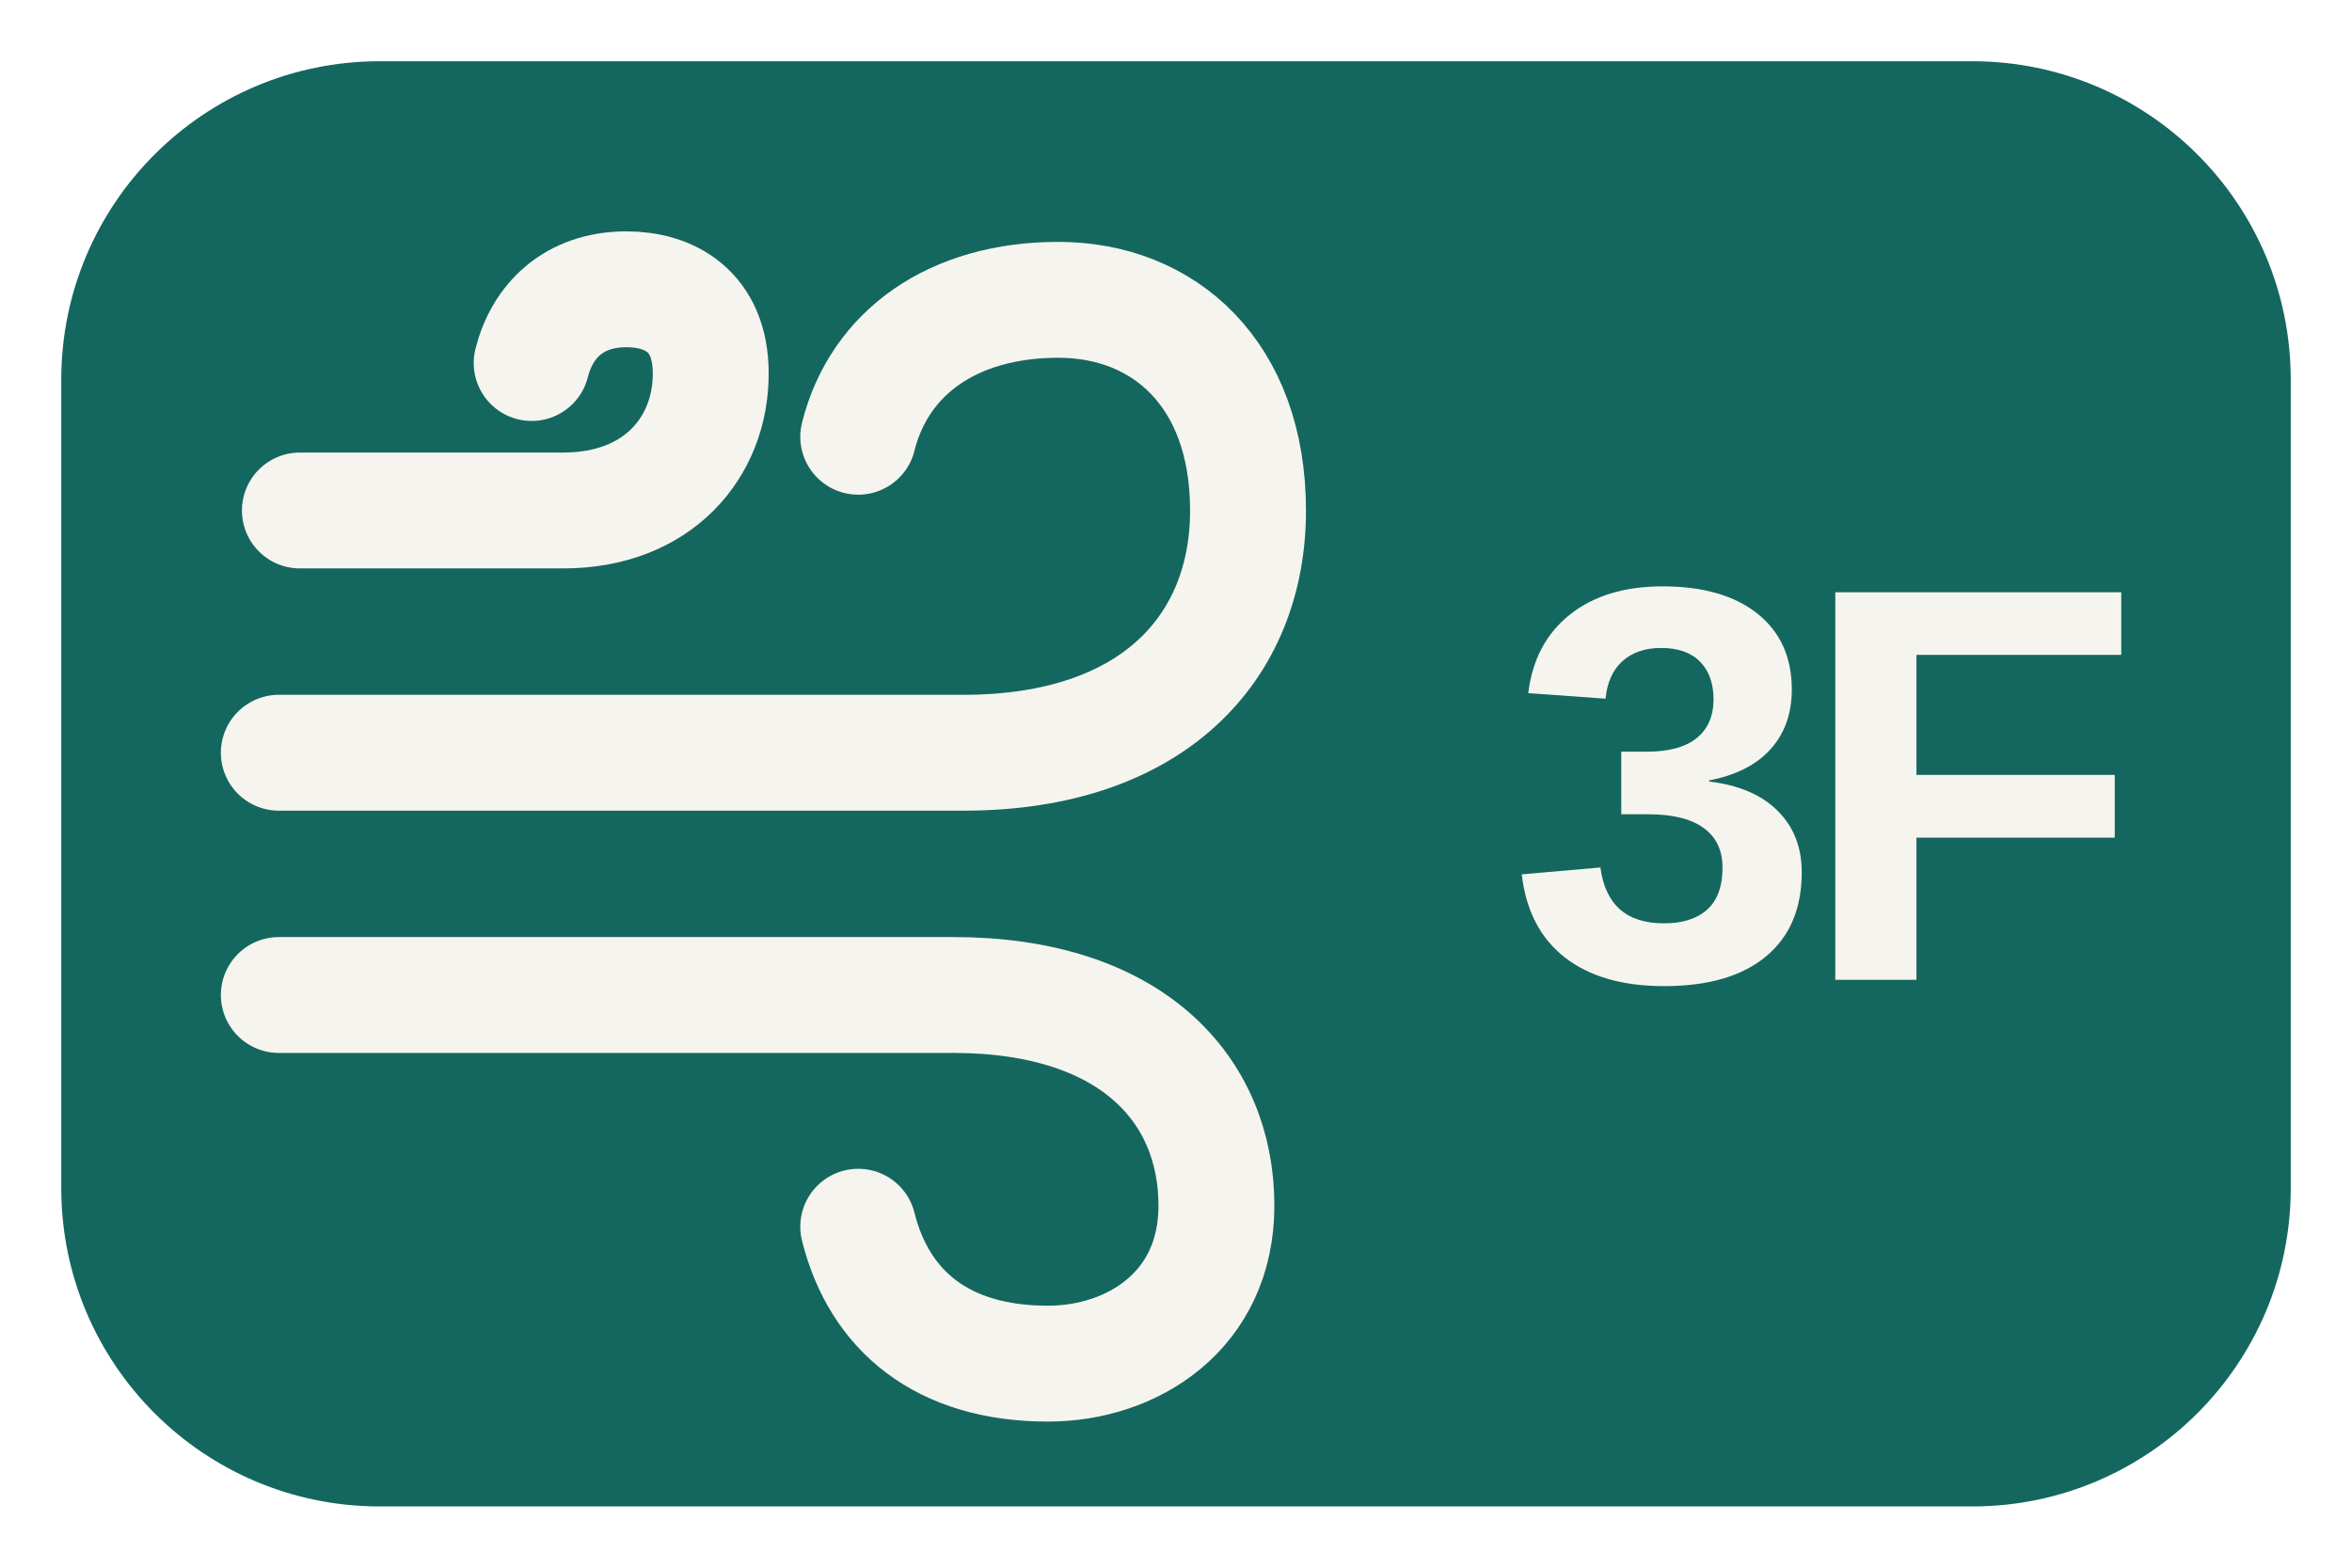
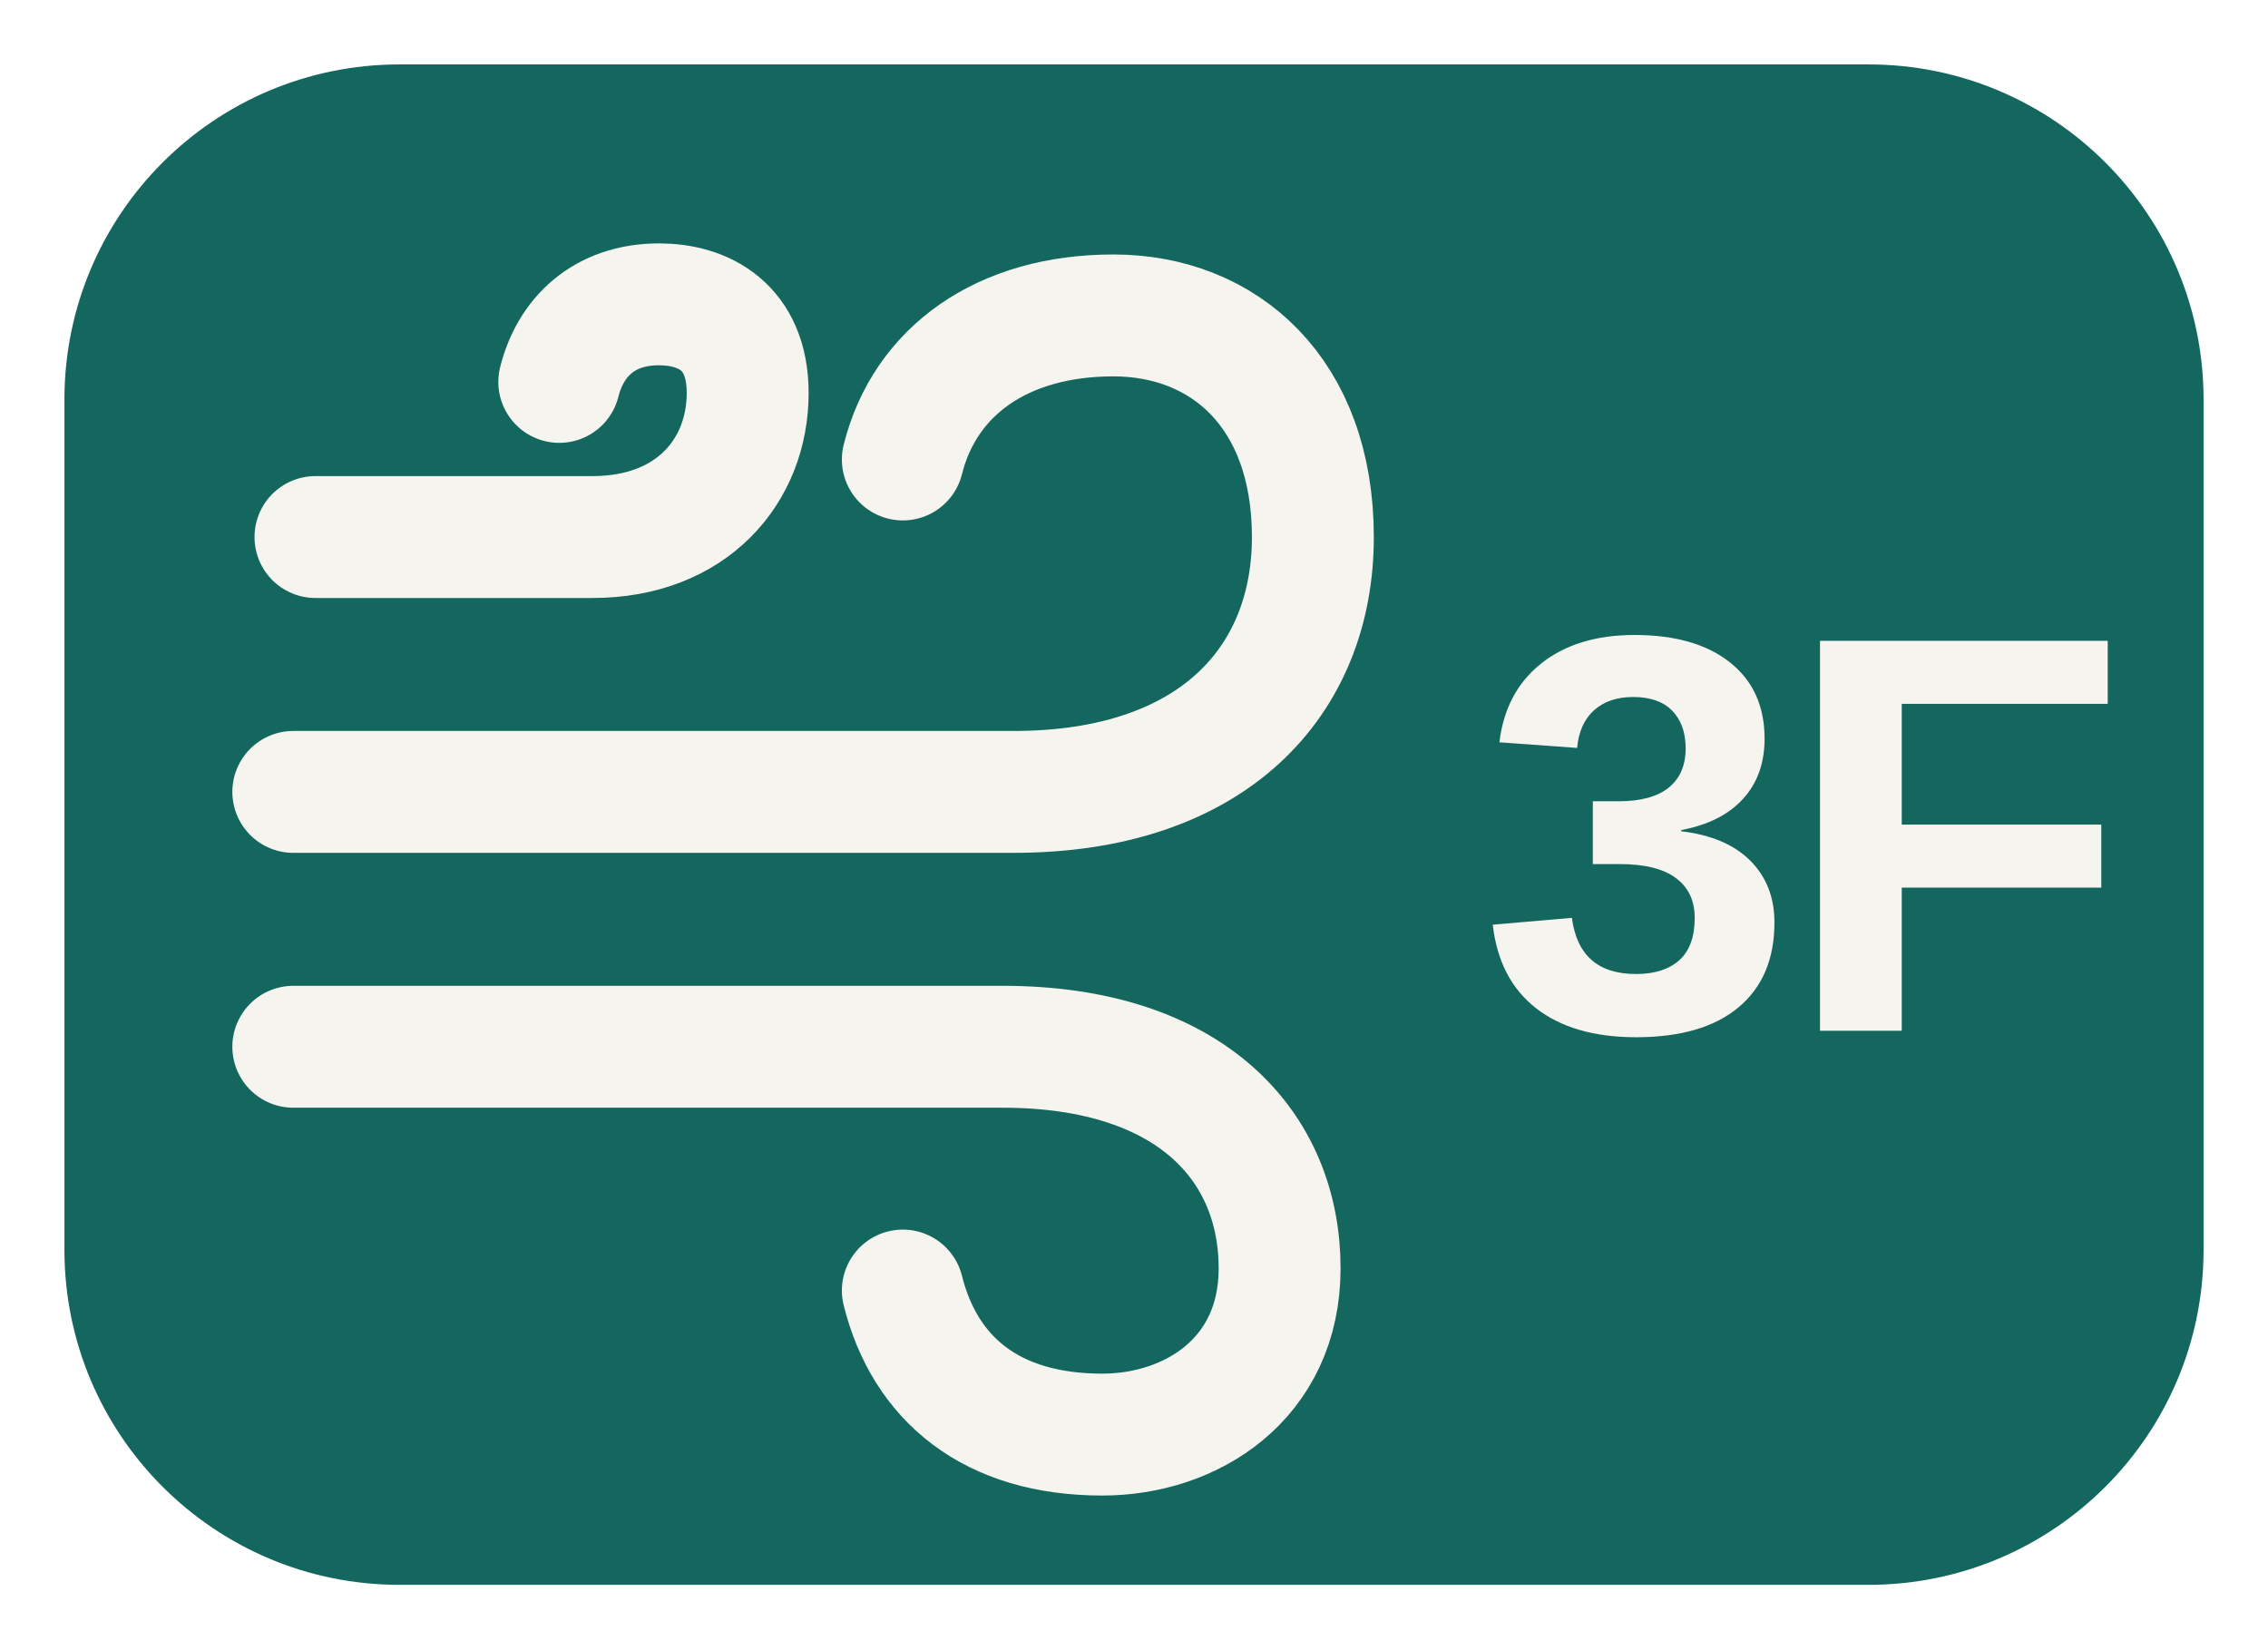
- <svg xmlns="http://www.w3.org/2000/svg" width="192" height="128" viewBox="0 0 192 128" role="img" aria-labelledby="title">
-   <rect x="5" y="5" width="182" height="118" rx="26" fill="#14675F" />
+ <svg xmlns="http://www.w3.org/2000/svg" width="176" height="128" viewBox="0 0 176 128" role="img" aria-labelledby="title">
+   <rect x="5" y="5" width="166" height="118" rx="26" fill="#14675F" />
  <g transform="translate(9 9) scale(.86)">
    <path d="M18 38H43C52 38 57 32 57 25C57 19 53 17 49 17C44 17 41 20 40 24" fill="none" stroke-width="11" stroke-linecap="round" stroke-linejoin="round" stroke="#F6F4EE" />
    <path d="M16 61H81C99 61 108 51 108 38C108 25 100 18 90 18C80 18 73 23 71 31" fill="none" stroke-width="11" stroke-linecap="round" stroke-linejoin="round" stroke="#F6F4EE" />
    <path d="M16 84H80C97 84 105 93 105 104C105 114 97 119 89 119C79 119 73 114 71 106" fill="none" stroke-width="11" stroke-linecap="round" stroke-linejoin="round" stroke="#F6F4EE" />
  </g>
-   <text x="149" y="80" fill="#F6F4EE" font-family="Helvetica Neue, Arial, sans-serif" font-size="46" font-weight="800" letter-spacing="-2" text-anchor="middle">3F</text>
+   <text x="140" y="80" fill="#F6F4EE" font-family="Helvetica Neue, Arial, sans-serif" font-size="44" font-weight="800" letter-spacing="-1" text-anchor="middle">3F</text>
</svg>
